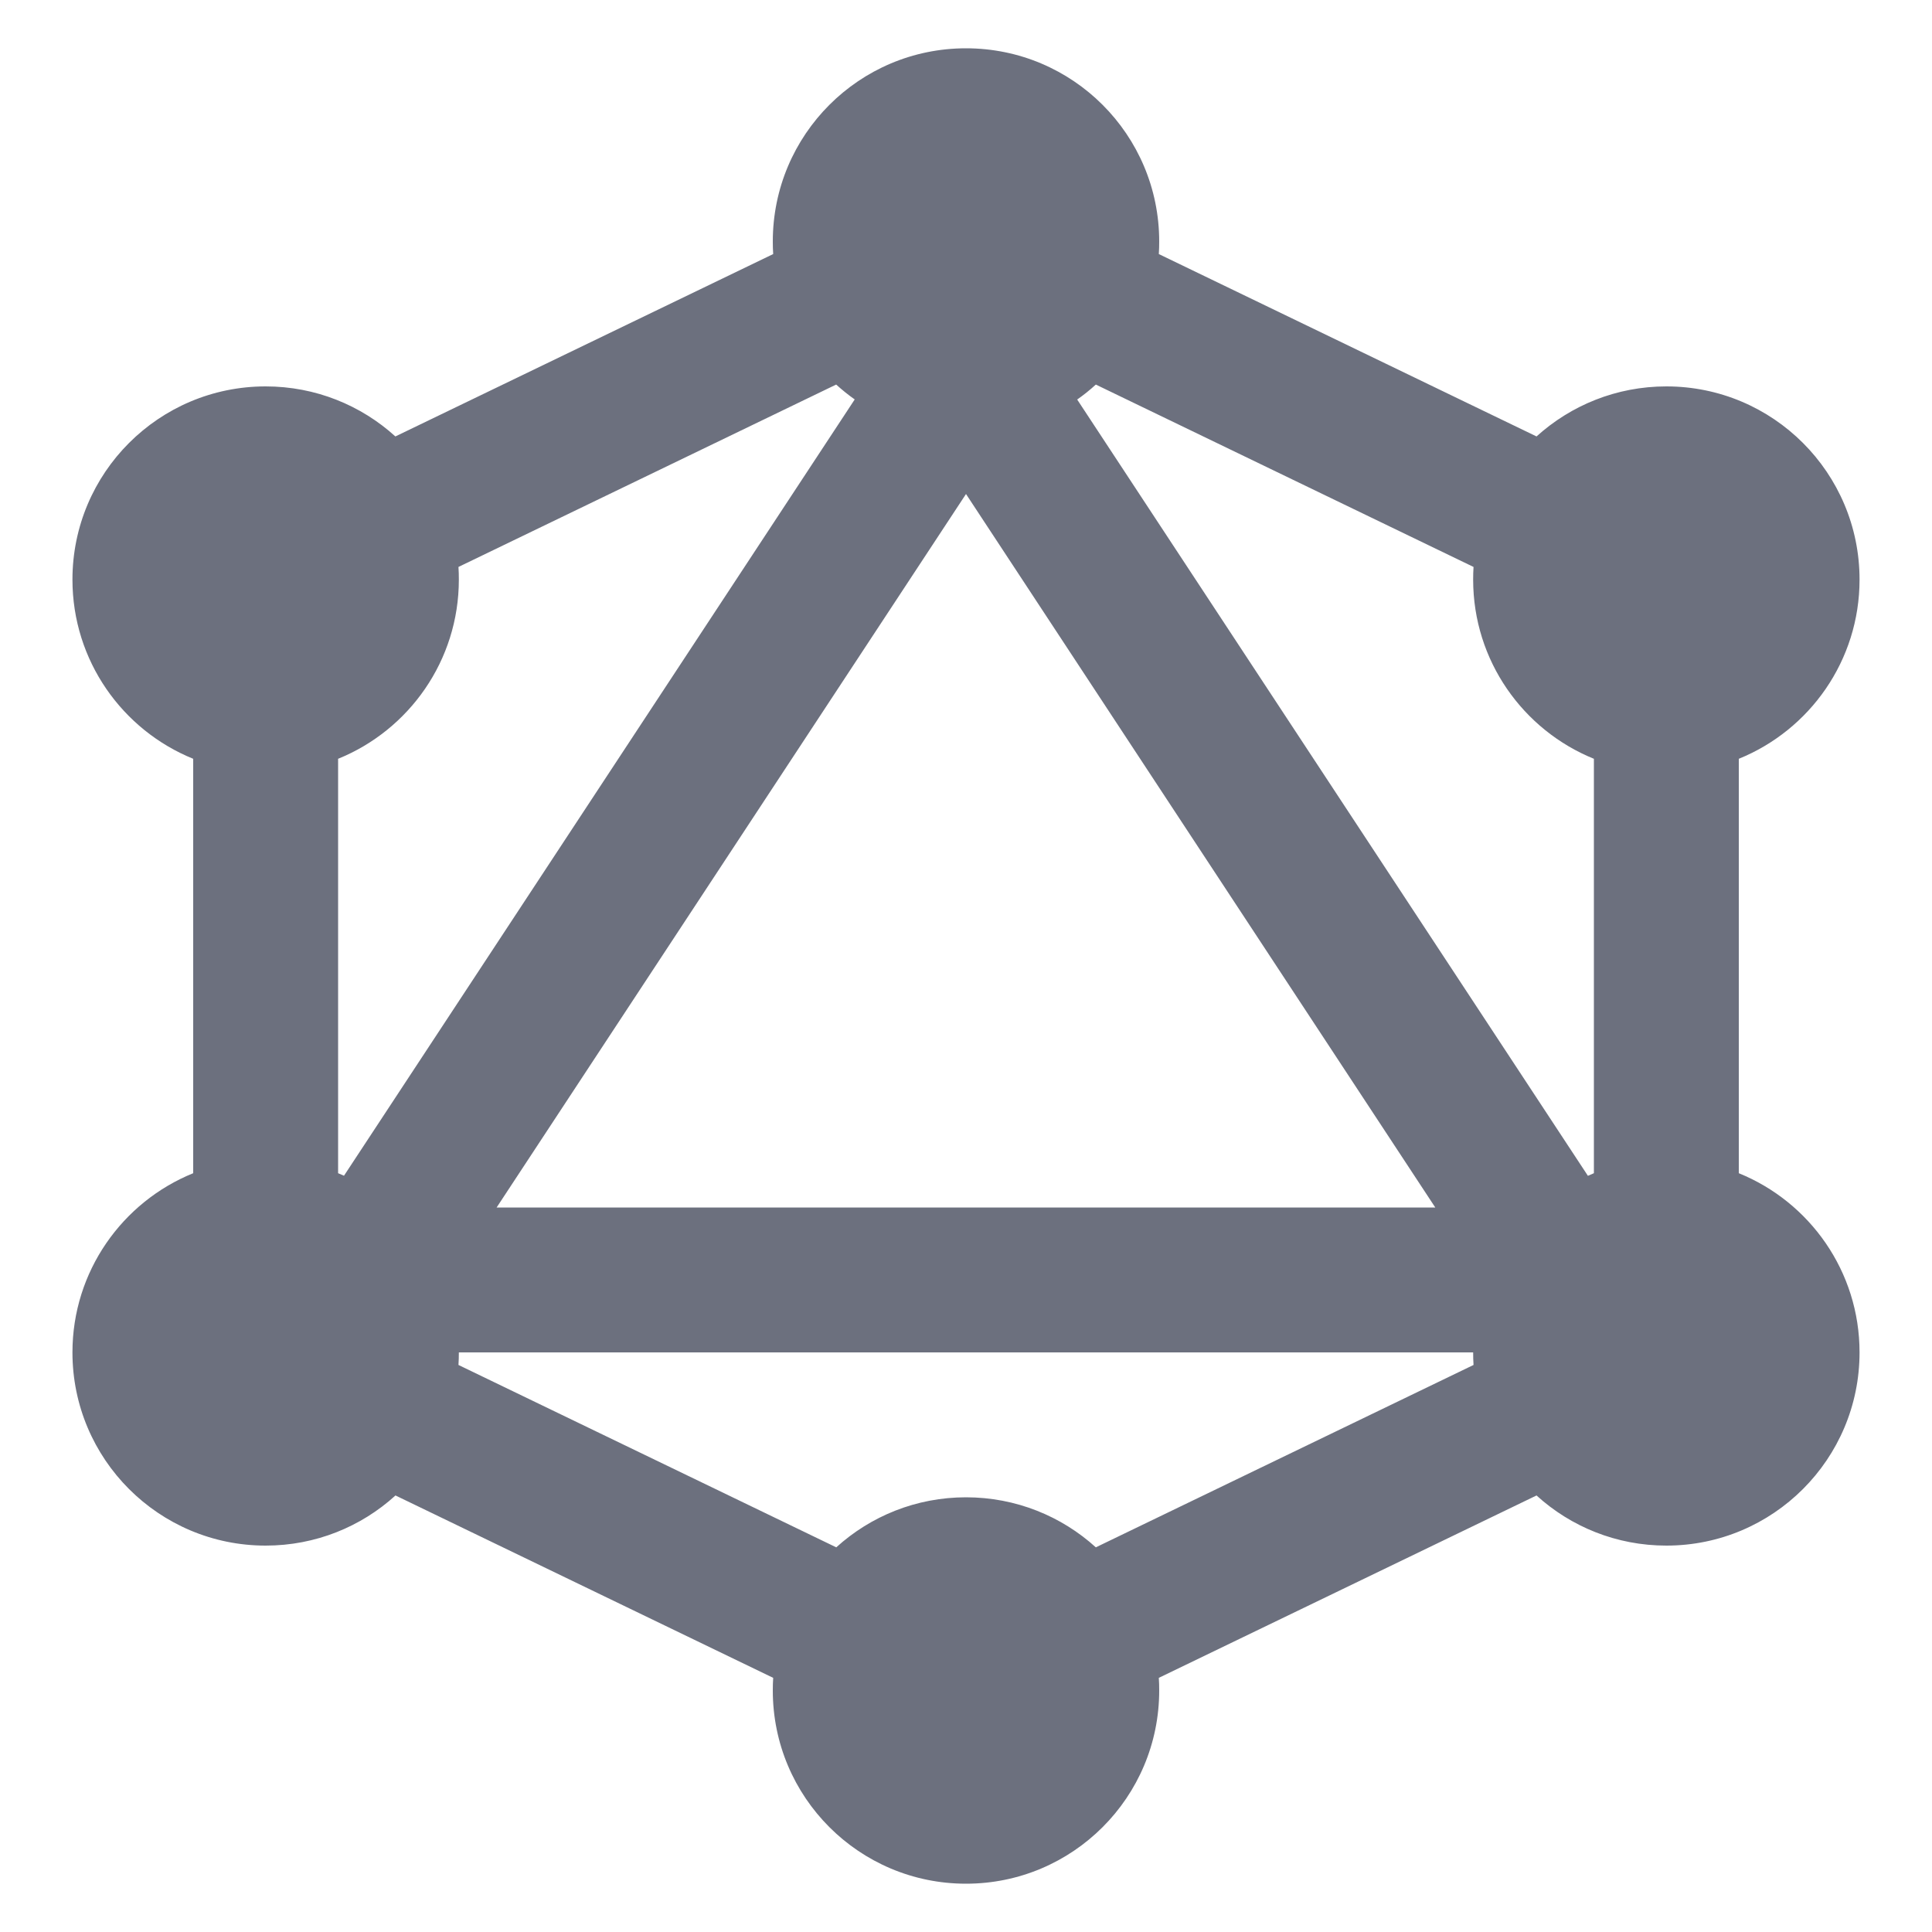
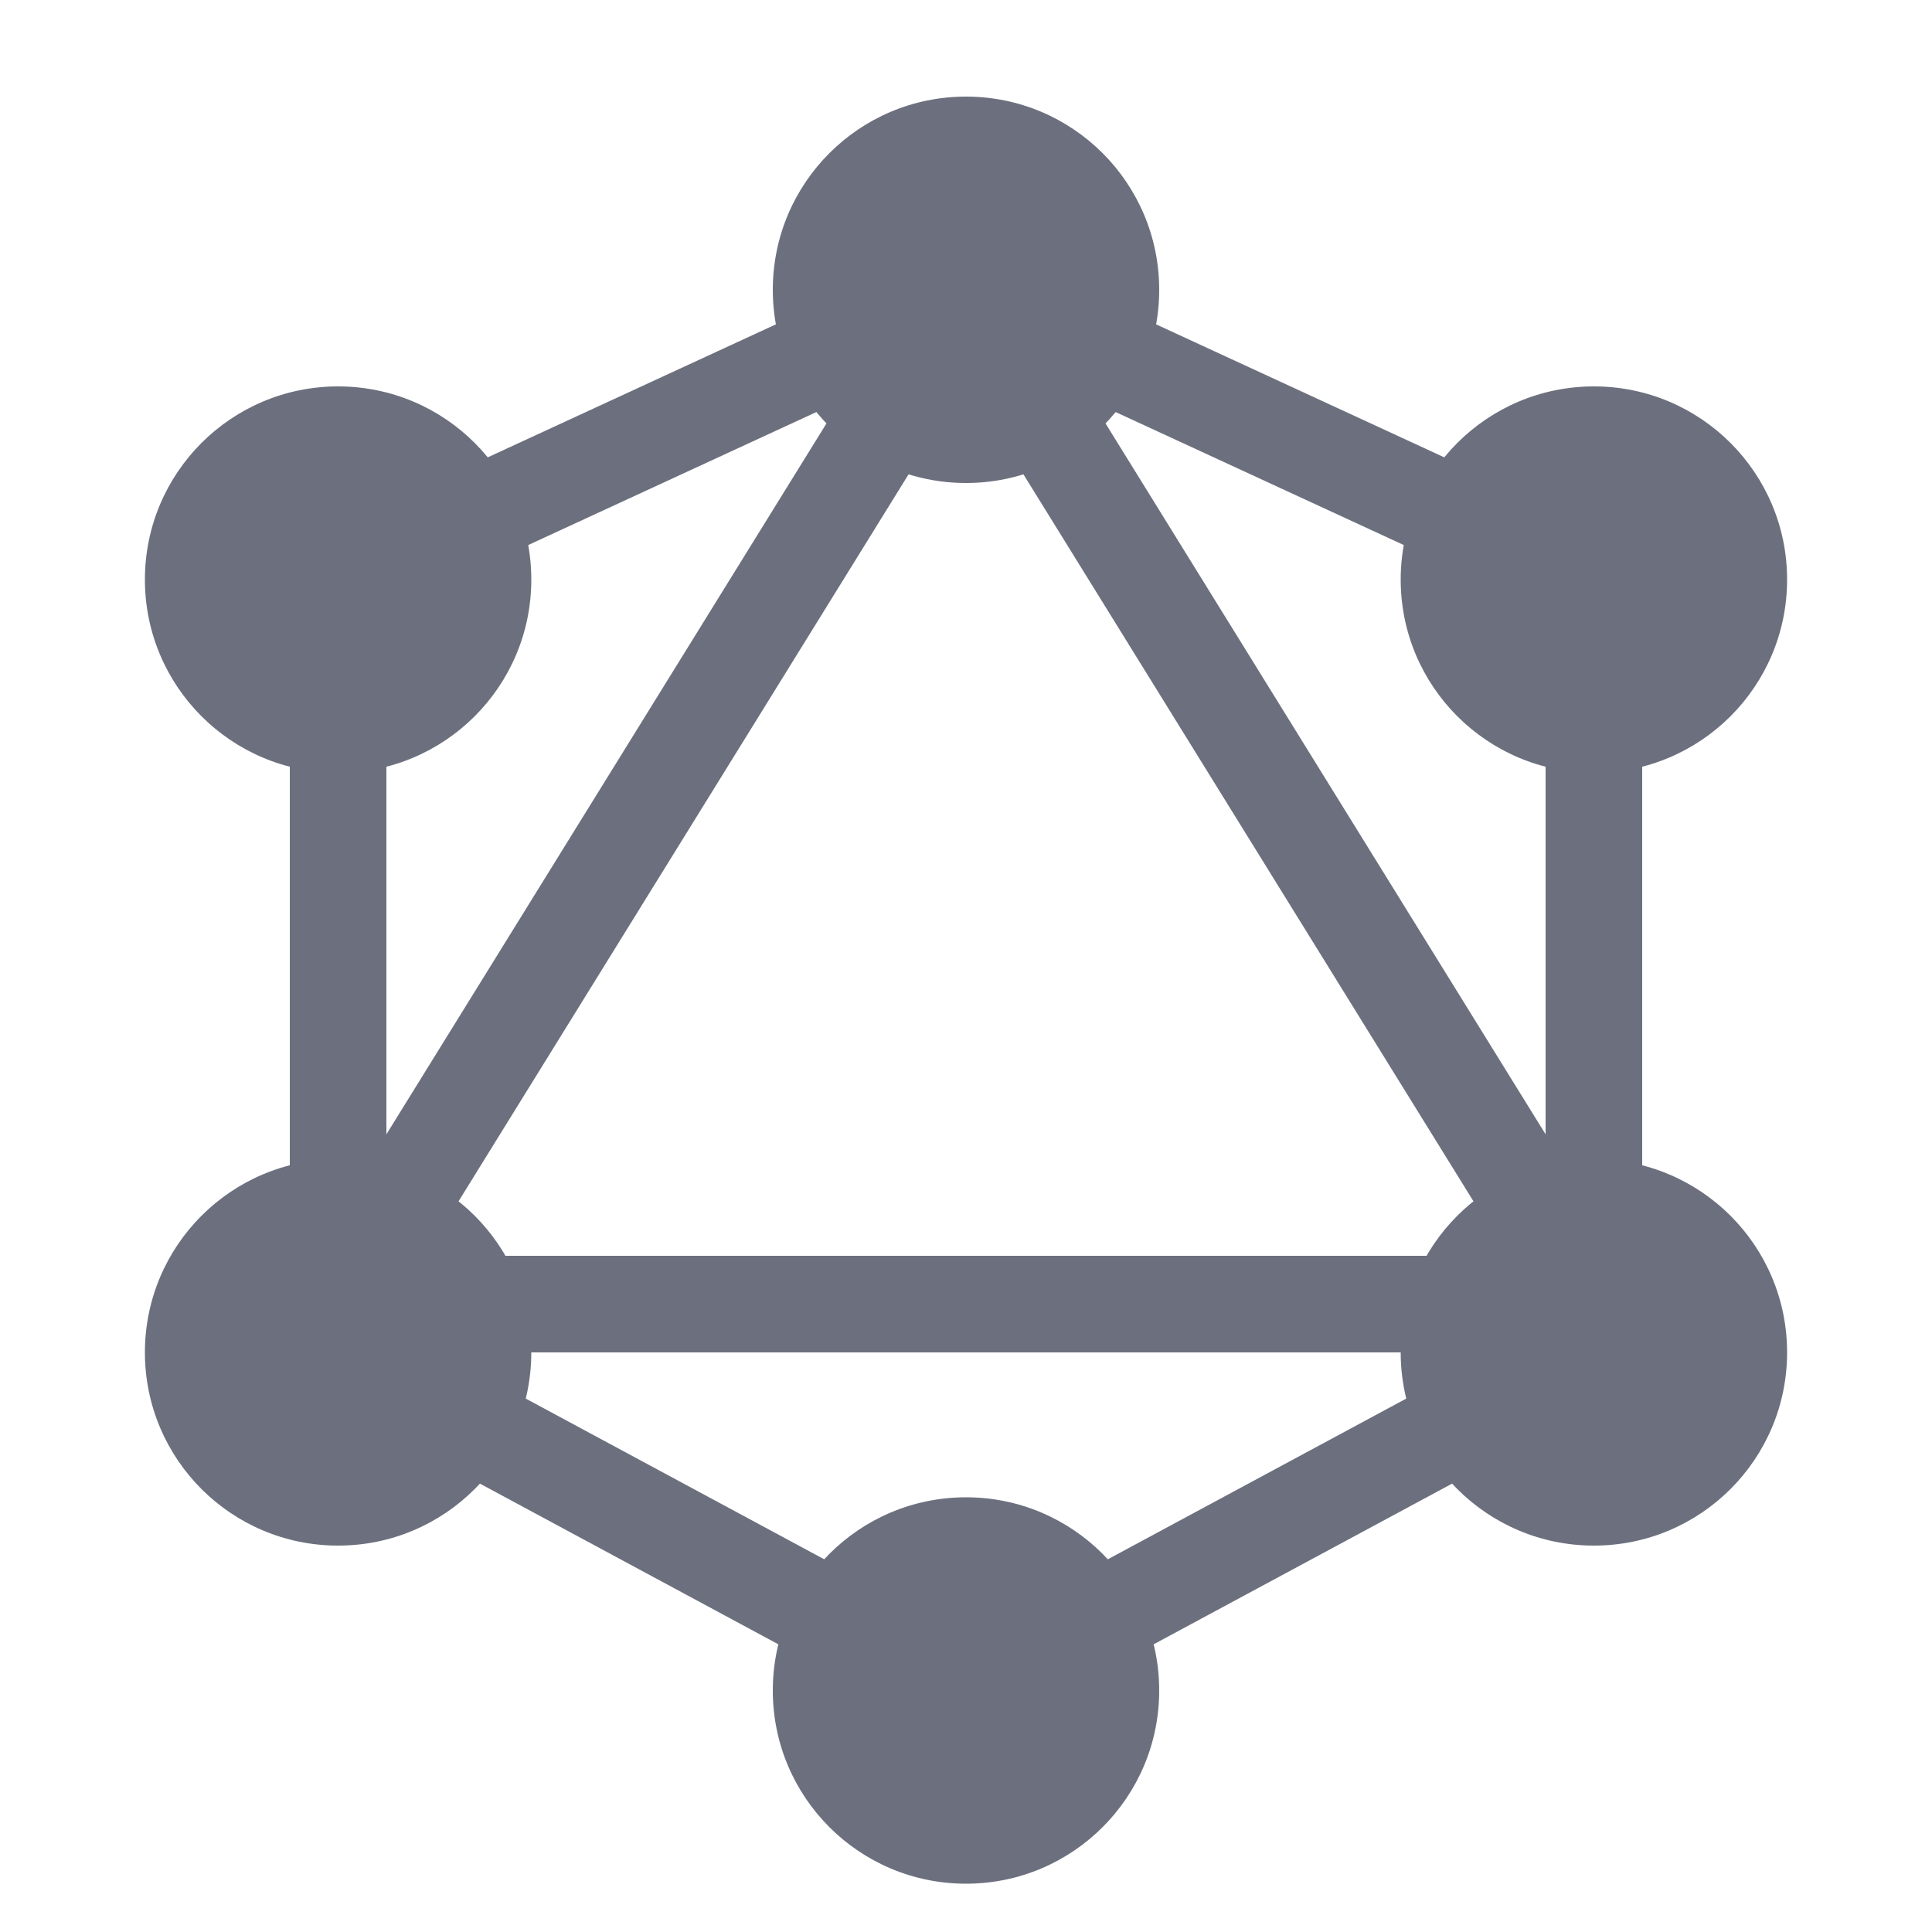
<svg xmlns="http://www.w3.org/2000/svg" width="20" height="20" viewBox="0 0 20 20" fill="none">
-   <path fill-rule="evenodd" clip-rule="evenodd" d="M12 2.5C12 2.544 11.999 2.587 11.996 2.63L15.906 4.518C16.262 4.196 16.733 4 17.25 4C18.355 4 19.25 4.895 19.25 6C19.25 6.839 18.733 7.558 18 7.855V12.145C18.733 12.442 19.25 13.161 19.25 14C19.25 15.105 18.355 16 17.25 16C16.733 16 16.261 15.804 15.906 15.481L11.996 17.369C11.999 17.412 12 17.456 12 17.5C12 18.605 11.105 19.5 10 19.5C8.895 19.5 8 18.605 8 17.5C8 17.456 8.001 17.412 8.004 17.369L4.094 15.481C3.739 15.804 3.267 16 2.75 16C1.645 16 0.75 15.105 0.75 14C0.75 13.161 1.267 12.442 2 12.145V7.855C1.267 7.558 0.75 6.839 0.75 6C0.75 4.895 1.645 4 2.75 4C3.267 4 3.738 4.196 4.093 4.518L8.004 2.63C8.001 2.587 8 2.544 8 2.5C8 1.395 8.895 0.5 10 0.5C11.105 0.5 12 1.395 12 2.5ZM8.848 4.135C8.781 4.088 8.717 4.036 8.656 3.981L4.746 5.869C4.749 5.912 4.75 5.956 4.75 6C4.75 6.839 4.233 7.558 3.5 7.855V12.145C3.521 12.154 3.541 12.162 3.561 12.171L8.848 4.135ZM11.151 4.136L16.438 12.172C16.459 12.163 16.479 12.154 16.5 12.145V7.855C15.767 7.558 15.25 6.839 15.25 6C15.25 5.956 15.251 5.912 15.254 5.869L11.344 3.981C11.283 4.037 11.219 4.088 11.151 4.136ZM15.25 14H4.75C4.75 14 4.75 14 4.75 14C4.75 14.044 4.749 14.087 4.746 14.13L8.657 16.018C9.012 15.696 9.483 15.5 10 15.5C10.517 15.5 10.989 15.696 11.344 16.018L15.254 14.13C15.251 14.087 15.25 14.044 15.25 14C15.25 14 15.25 14 15.25 14ZM10 5.114L14.858 12.5H5.141L10 5.114Z" fill="#6C707E" />
+   <path d="M10 3L16.5 6V14L10 17.5L3.5 14V6L10 3ZM10 3L16.5 13.5H3.5L10 3Z" stroke="#6C707E" />
+   <path d="M12 3C12 4.105 11.105 5 10 5C8.895 5 8 4.105 8 3C8 1.895 8.895 1 10 1C11.105 1 12 1.895 12 3Z" fill="#6C707E" />
+   <path d="M12 17.5C12 18.605 11.105 19.5 10 19.5C8.895 19.5 8 18.605 8 17.5C8 16.395 8.895 15.5 10 15.5C11.105 15.5 12 16.395 12 17.5Z" fill="#6C707E" />
+   <path d="M18.5 6C18.5 7.105 17.605 8 16.5 8C15.395 8 14.5 7.105 14.5 6C14.5 4.895 15.395 4 16.5 4C17.605 4 18.5 4.895 18.5 6Z" fill="#6C707E" />
+   <path d="M18.5 14C18.5 15.105 17.605 16 16.5 16C15.395 16 14.5 15.105 14.5 14C14.5 12.895 15.395 12 16.5 12C17.605 12 18.5 12.895 18.5 14Z" fill="#6C707E" />
+   <path d="M5.5 14C5.5 15.105 4.605 16 3.5 16C2.395 16 1.5 15.105 1.5 14C1.5 12.895 2.395 12 3.5 12C4.605 12 5.5 12.895 5.5 14Z" fill="#6C707E" />
+   <path d="M5.5 6C5.5 7.105 4.605 8 3.5 8C2.395 8 1.5 7.105 1.5 6C1.5 4.895 2.395 4 3.5 4C4.605 4 5.5 4.895 5.5 6Z" fill="#6C707E" />
</svg>
